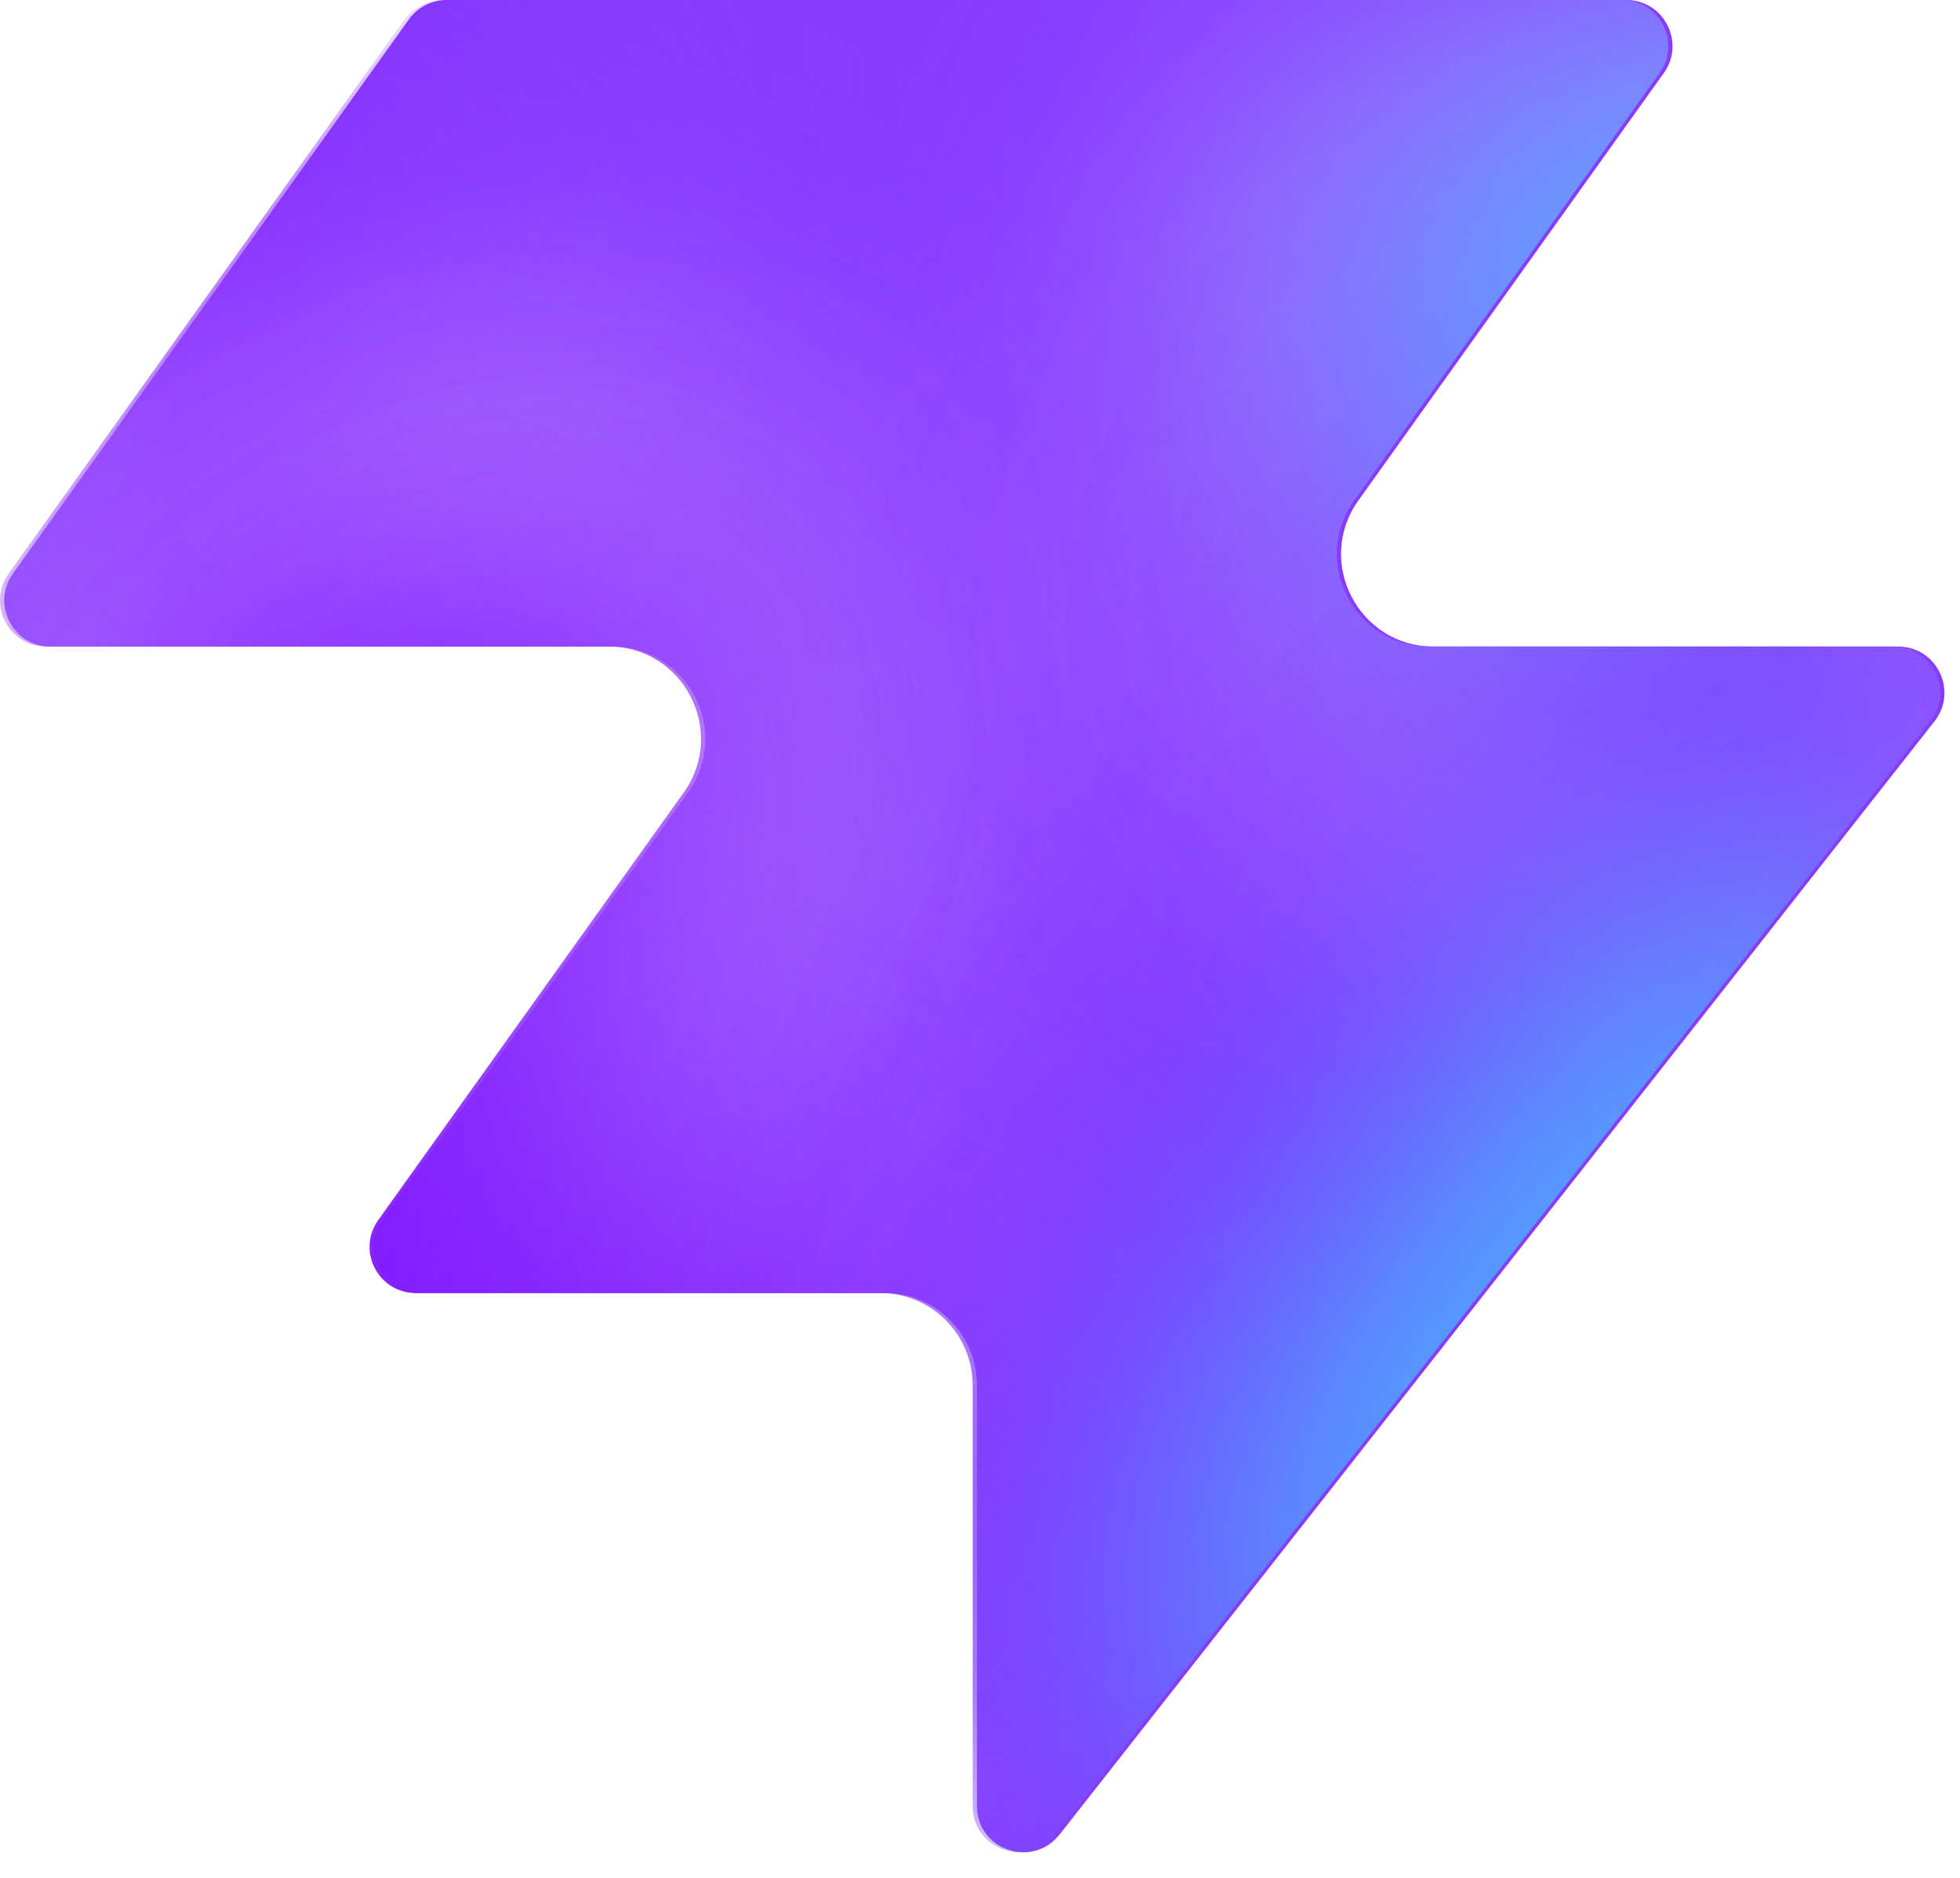
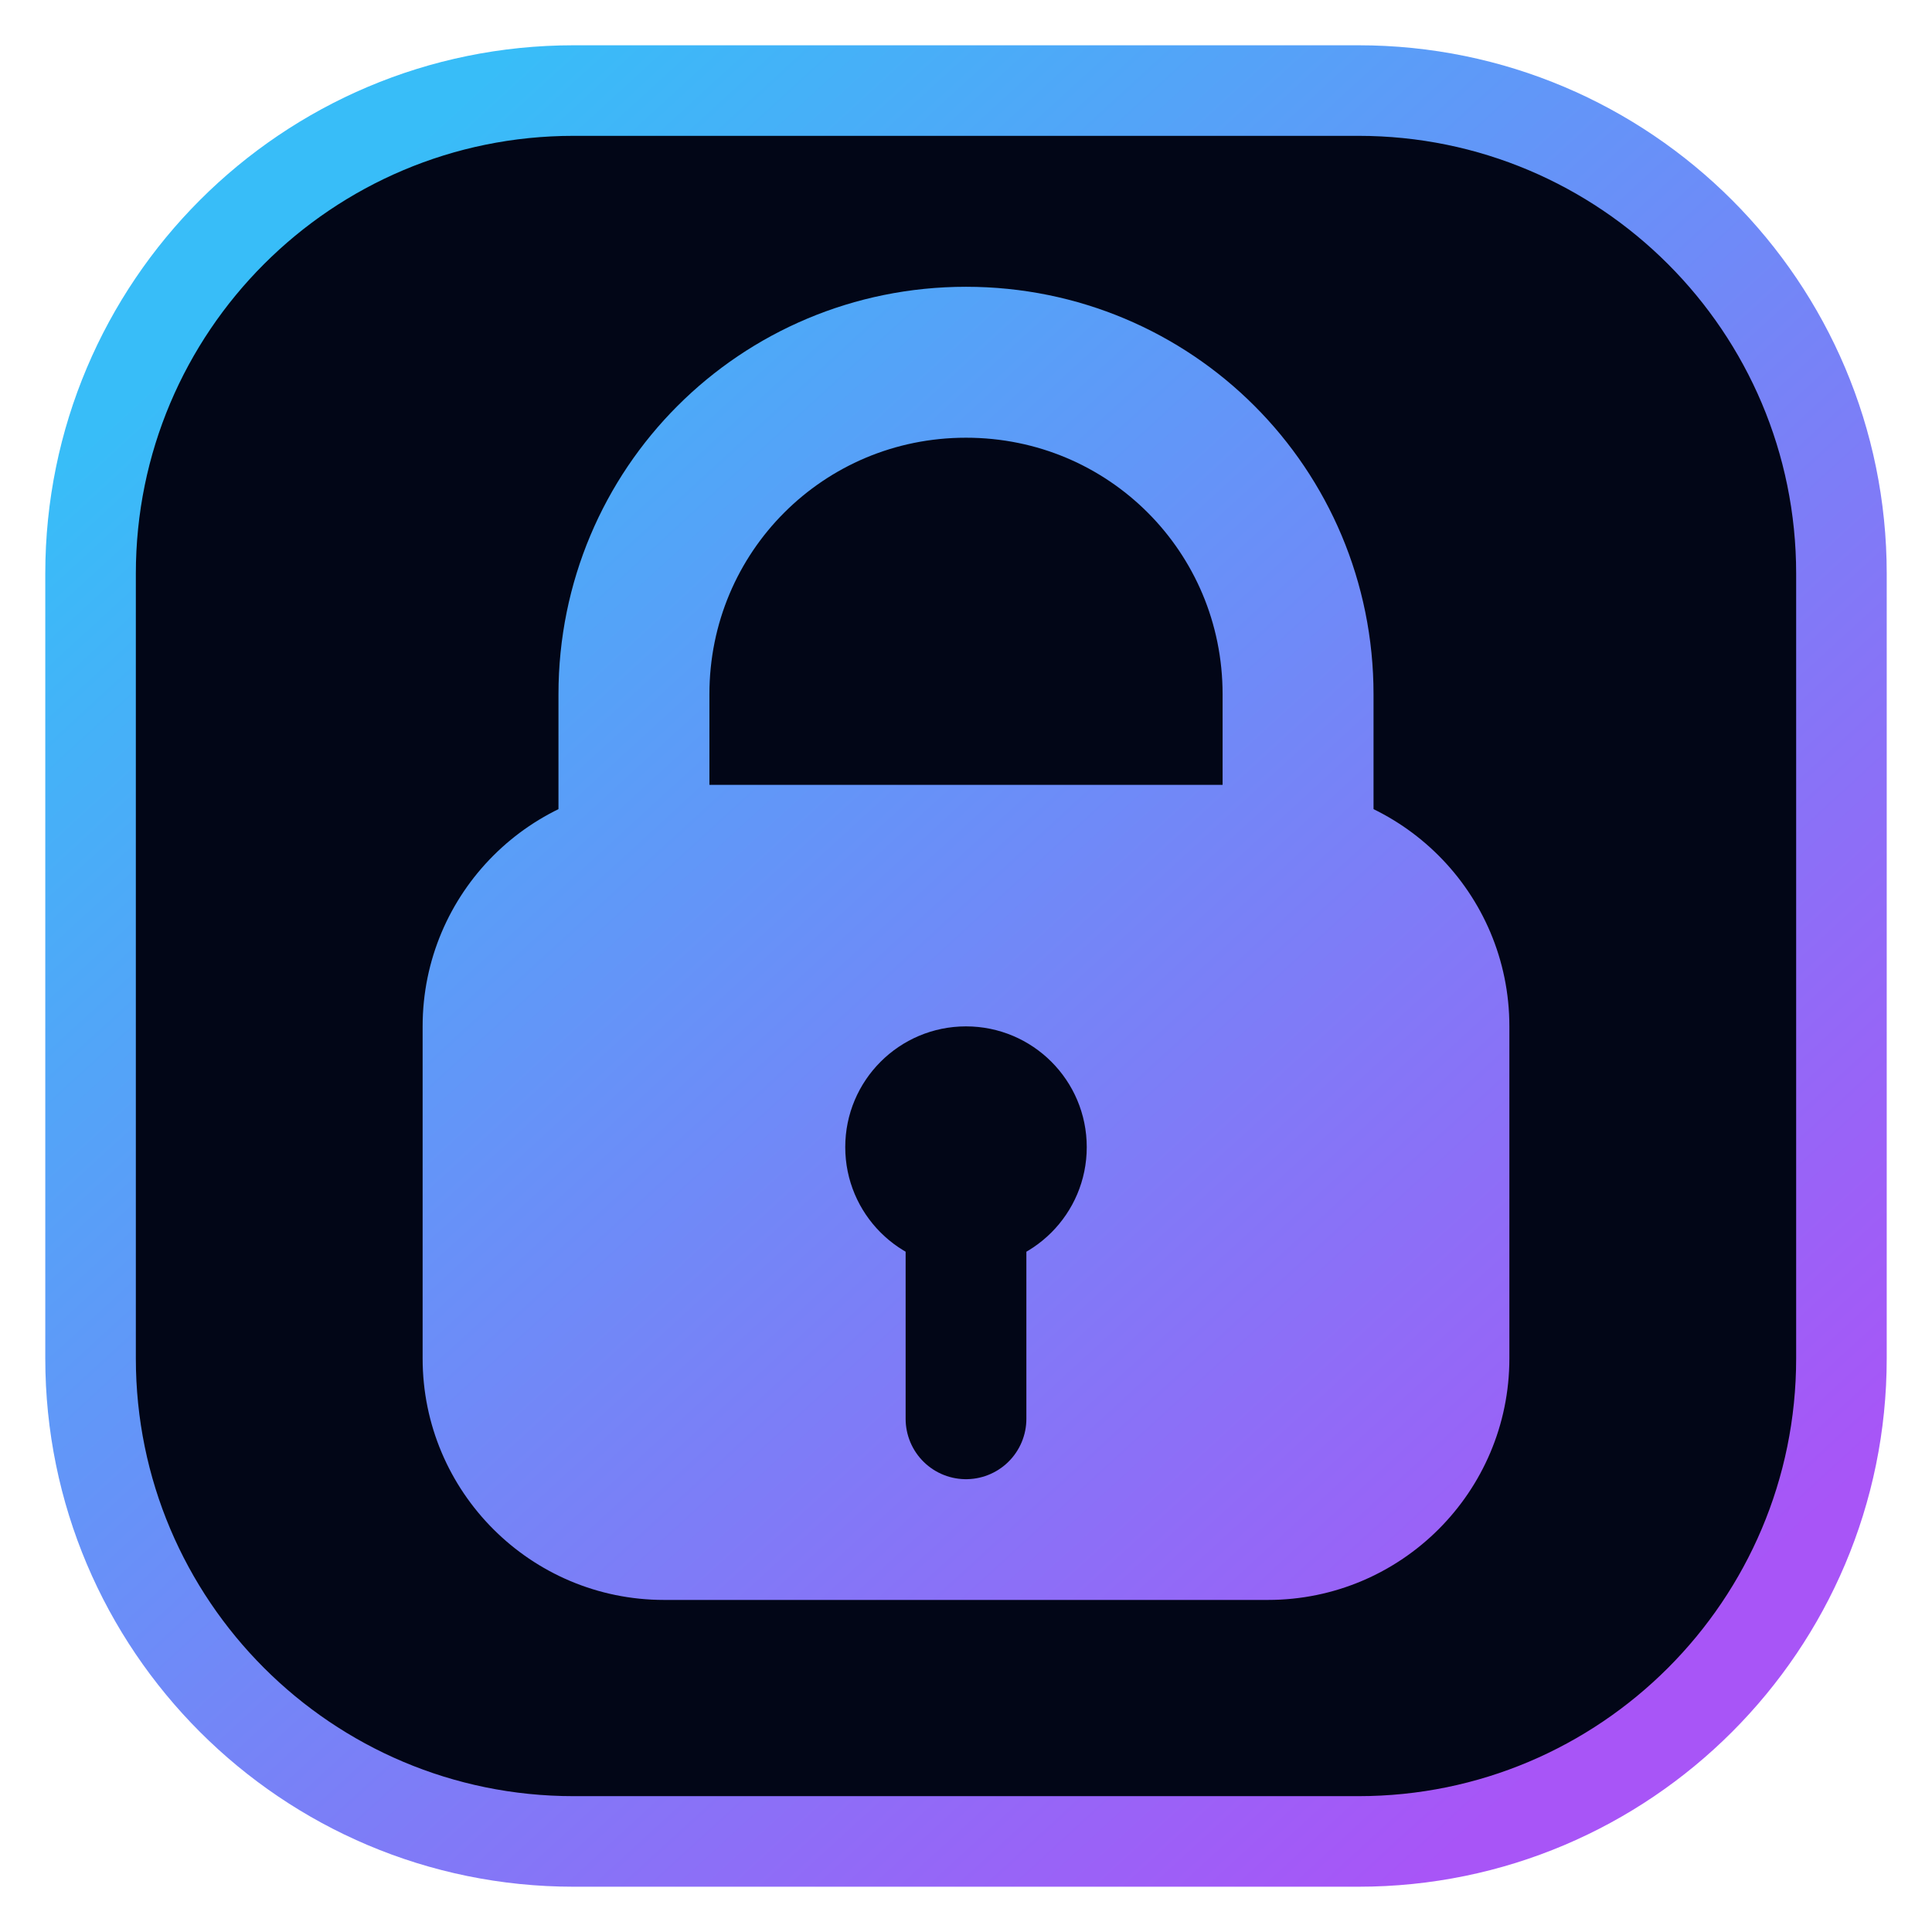
- <svg xmlns="http://www.w3.org/2000/svg" width="48" height="46" fill="none" viewBox="0 0 48 46">
-   <path fill="#863bff" d="M25.946 44.938c-.664.845-2.021.375-2.021-.698V33.937a2.26 2.26 0 0 0-2.262-2.262H10.287c-.92 0-1.456-1.04-.92-1.788l7.48-10.471c1.07-1.497 0-3.578-1.842-3.578H1.237c-.92 0-1.456-1.04-.92-1.788L10.013.474c.214-.297.556-.474.92-.474h28.894c.92 0 1.456 1.04.92 1.788l-7.48 10.471c-1.07 1.498 0 3.579 1.842 3.579h11.377c.943 0 1.473 1.088.89 1.83L25.947 44.94z" style="fill:#863bff;fill:color(display-p3 .525 .23 1);fill-opacity:1" />
-   <mask id="a" width="48" height="46" x="0" y="0" maskUnits="userSpaceOnUse" style="mask-type:alpha">
-     <path fill="#000" d="M25.842 44.938c-.664.844-2.021.375-2.021-.698V33.937a2.26 2.26 0 0 0-2.262-2.262H10.183c-.92 0-1.456-1.04-.92-1.788l7.48-10.471c1.07-1.498 0-3.579-1.842-3.579H1.133c-.92 0-1.456-1.04-.92-1.787L9.91.473c.214-.297.556-.474.92-.474h28.894c.92 0 1.456 1.04.92 1.788l-7.48 10.471c-1.07 1.498 0 3.578 1.842 3.578h11.377c.943 0 1.473 1.088.89 1.832L25.843 44.94z" style="fill:#000;fill-opacity:1" />
-   </mask>
-   <g mask="url(#a)">
-     <g filter="url(#b)">
-       <ellipse cx="5.508" cy="14.704" fill="#ede6ff" rx="5.508" ry="14.704" style="fill:#ede6ff;fill:color(display-p3 .927 .903 1);fill-opacity:1" transform="matrix(.00324 1 1 -.00324 -4.47 31.516)" />
-     </g>
-     <g filter="url(#c)">
-       <ellipse cx="10.399" cy="29.851" fill="#ede6ff" rx="10.399" ry="29.851" style="fill:#ede6ff;fill:color(display-p3 .927 .903 1);fill-opacity:1" transform="matrix(.00324 1 1 -.00324 -39.328 7.883)" />
-     </g>
-     <g filter="url(#d)">
-       <ellipse cx="5.508" cy="30.487" fill="#7e14ff" rx="5.508" ry="30.487" style="fill:#7e14ff;fill:color(display-p3 .492 .077 1);fill-opacity:1" transform="rotate(89.814 -25.913 -14.639)scale(1 -1)" />
-     </g>
-     <g filter="url(#e)">
-       <ellipse cx="5.508" cy="30.599" fill="#7e14ff" rx="5.508" ry="30.599" style="fill:#7e14ff;fill:color(display-p3 .492 .077 1);fill-opacity:1" transform="rotate(89.814 -32.644 -3.334)scale(1 -1)" />
-     </g>
-     <g filter="url(#f)">
-       <ellipse cx="5.508" cy="30.599" fill="#7e14ff" rx="5.508" ry="30.599" style="fill:#7e14ff;fill:color(display-p3 .492 .077 1);fill-opacity:1" transform="matrix(.00324 1 1 -.00324 -34.34 30.47)" />
-     </g>
-     <g filter="url(#g)">
-       <ellipse cx="14.072" cy="22.078" fill="#ede6ff" rx="14.072" ry="22.078" style="fill:#ede6ff;fill:color(display-p3 .927 .903 1);fill-opacity:1" transform="rotate(93.35 24.506 48.493)scale(-1 1)" />
-     </g>
-     <g filter="url(#h)">
-       <ellipse cx="3.47" cy="21.501" fill="#7e14ff" rx="3.47" ry="21.501" style="fill:#7e14ff;fill:color(display-p3 .492 .077 1);fill-opacity:1" transform="rotate(89.009 28.708 47.59)scale(-1 1)" />
-     </g>
-     <g filter="url(#i)">
-       <ellipse cx="3.47" cy="21.501" fill="#7e14ff" rx="3.47" ry="21.501" style="fill:#7e14ff;fill:color(display-p3 .492 .077 1);fill-opacity:1" transform="rotate(89.009 28.708 47.59)scale(-1 1)" />
-     </g>
-     <g filter="url(#j)">
-       <ellipse cx=".387" cy="8.972" fill="#7e14ff" rx="4.407" ry="29.108" style="fill:#7e14ff;fill:color(display-p3 .492 .077 1);fill-opacity:1" transform="rotate(39.51 .387 8.972)" />
-     </g>
-     <g filter="url(#k)">
-       <ellipse cx="47.523" cy="-6.092" fill="#7e14ff" rx="4.407" ry="29.108" style="fill:#7e14ff;fill:color(display-p3 .492 .077 1);fill-opacity:1" transform="rotate(37.892 47.523 -6.092)" />
-     </g>
-     <g filter="url(#l)">
-       <ellipse cx="41.412" cy="6.333" fill="#47bfff" rx="5.971" ry="9.665" style="fill:#47bfff;fill:color(display-p3 .28 .748 1);fill-opacity:1" transform="rotate(37.892 41.412 6.333)" />
-     </g>
-     <g filter="url(#m)">
-       <ellipse cx="-1.879" cy="38.332" fill="#7e14ff" rx="4.407" ry="29.108" style="fill:#7e14ff;fill:color(display-p3 .492 .077 1);fill-opacity:1" transform="rotate(37.892 -1.88 38.332)" />
-     </g>
-     <g filter="url(#n)">
-       <ellipse cx="-1.879" cy="38.332" fill="#7e14ff" rx="4.407" ry="29.108" style="fill:#7e14ff;fill:color(display-p3 .492 .077 1);fill-opacity:1" transform="rotate(37.892 -1.88 38.332)" />
-     </g>
-     <g filter="url(#o)">
-       <ellipse cx="35.651" cy="29.907" fill="#7e14ff" rx="4.407" ry="29.108" style="fill:#7e14ff;fill:color(display-p3 .492 .077 1);fill-opacity:1" transform="rotate(37.892 35.651 29.907)" />
-     </g>
-     <g filter="url(#p)">
-       <ellipse cx="38.418" cy="32.4" fill="#47bfff" rx="5.971" ry="15.297" style="fill:#47bfff;fill:color(display-p3 .28 .748 1);fill-opacity:1" transform="rotate(37.892 38.418 32.4)" />
-     </g>
-   </g>
+ <svg xmlns="http://www.w3.org/2000/svg" viewBox="0 0 64 64">
  <defs>
-     <filter id="b" width="60.045" height="41.654" x="-19.77" y="16.149" color-interpolation-filters="sRGB" filterUnits="userSpaceOnUse">
-       <feFlood flood-opacity="0" result="BackgroundImageFix" />
-       <feBlend in="SourceGraphic" in2="BackgroundImageFix" result="shape" />
-       <feGaussianBlur result="effect1_foregroundBlur_2002_17158" stdDeviation="7.659" />
-     </filter>
-     <filter id="c" width="90.34" height="51.437" x="-54.613" y="-7.533" color-interpolation-filters="sRGB" filterUnits="userSpaceOnUse">
-       <feFlood flood-opacity="0" result="BackgroundImageFix" />
-       <feBlend in="SourceGraphic" in2="BackgroundImageFix" result="shape" />
-       <feGaussianBlur result="effect1_foregroundBlur_2002_17158" stdDeviation="7.659" />
-     </filter>
-     <filter id="d" width="79.355" height="29.4" x="-49.64" y="2.03" color-interpolation-filters="sRGB" filterUnits="userSpaceOnUse">
-       <feFlood flood-opacity="0" result="BackgroundImageFix" />
-       <feBlend in="SourceGraphic" in2="BackgroundImageFix" result="shape" />
-       <feGaussianBlur result="effect1_foregroundBlur_2002_17158" stdDeviation="4.596" />
-     </filter>
-     <filter id="e" width="79.579" height="29.4" x="-45.045" y="20.029" color-interpolation-filters="sRGB" filterUnits="userSpaceOnUse">
-       <feFlood flood-opacity="0" result="BackgroundImageFix" />
-       <feBlend in="SourceGraphic" in2="BackgroundImageFix" result="shape" />
-       <feGaussianBlur result="effect1_foregroundBlur_2002_17158" stdDeviation="4.596" />
-     </filter>
-     <filter id="f" width="79.579" height="29.4" x="-43.513" y="21.178" color-interpolation-filters="sRGB" filterUnits="userSpaceOnUse">
-       <feFlood flood-opacity="0" result="BackgroundImageFix" />
-       <feBlend in="SourceGraphic" in2="BackgroundImageFix" result="shape" />
-       <feGaussianBlur result="effect1_foregroundBlur_2002_17158" stdDeviation="4.596" />
-     </filter>
-     <filter id="g" width="74.749" height="58.852" x="15.756" y="-17.901" color-interpolation-filters="sRGB" filterUnits="userSpaceOnUse">
-       <feFlood flood-opacity="0" result="BackgroundImageFix" />
-       <feBlend in="SourceGraphic" in2="BackgroundImageFix" result="shape" />
-       <feGaussianBlur result="effect1_foregroundBlur_2002_17158" stdDeviation="7.659" />
-     </filter>
-     <filter id="h" width="61.377" height="25.362" x="23.548" y="2.284" color-interpolation-filters="sRGB" filterUnits="userSpaceOnUse">
-       <feFlood flood-opacity="0" result="BackgroundImageFix" />
-       <feBlend in="SourceGraphic" in2="BackgroundImageFix" result="shape" />
-       <feGaussianBlur result="effect1_foregroundBlur_2002_17158" stdDeviation="4.596" />
-     </filter>
-     <filter id="i" width="61.377" height="25.362" x="23.548" y="2.284" color-interpolation-filters="sRGB" filterUnits="userSpaceOnUse">
-       <feFlood flood-opacity="0" result="BackgroundImageFix" />
-       <feBlend in="SourceGraphic" in2="BackgroundImageFix" result="shape" />
-       <feGaussianBlur result="effect1_foregroundBlur_2002_17158" stdDeviation="4.596" />
-     </filter>
-     <filter id="j" width="56.045" height="63.649" x="-27.636" y="-22.853" color-interpolation-filters="sRGB" filterUnits="userSpaceOnUse">
-       <feFlood flood-opacity="0" result="BackgroundImageFix" />
-       <feBlend in="SourceGraphic" in2="BackgroundImageFix" result="shape" />
-       <feGaussianBlur result="effect1_foregroundBlur_2002_17158" stdDeviation="4.596" />
-     </filter>
-     <filter id="k" width="54.814" height="64.646" x="20.116" y="-38.415" color-interpolation-filters="sRGB" filterUnits="userSpaceOnUse">
-       <feFlood flood-opacity="0" result="BackgroundImageFix" />
-       <feBlend in="SourceGraphic" in2="BackgroundImageFix" result="shape" />
-       <feGaussianBlur result="effect1_foregroundBlur_2002_17158" stdDeviation="4.596" />
-     </filter>
-     <filter id="l" width="33.541" height="35.313" x="24.641" y="-11.323" color-interpolation-filters="sRGB" filterUnits="userSpaceOnUse">
-       <feFlood flood-opacity="0" result="BackgroundImageFix" />
-       <feBlend in="SourceGraphic" in2="BackgroundImageFix" result="shape" />
-       <feGaussianBlur result="effect1_foregroundBlur_2002_17158" stdDeviation="4.596" />
-     </filter>
-     <filter id="m" width="54.814" height="64.646" x="-29.286" y="6.009" color-interpolation-filters="sRGB" filterUnits="userSpaceOnUse">
-       <feFlood flood-opacity="0" result="BackgroundImageFix" />
-       <feBlend in="SourceGraphic" in2="BackgroundImageFix" result="shape" />
-       <feGaussianBlur result="effect1_foregroundBlur_2002_17158" stdDeviation="4.596" />
-     </filter>
-     <filter id="n" width="54.814" height="64.646" x="-29.286" y="6.009" color-interpolation-filters="sRGB" filterUnits="userSpaceOnUse">
-       <feFlood flood-opacity="0" result="BackgroundImageFix" />
-       <feBlend in="SourceGraphic" in2="BackgroundImageFix" result="shape" />
-       <feGaussianBlur result="effect1_foregroundBlur_2002_17158" stdDeviation="4.596" />
-     </filter>
-     <filter id="o" width="54.814" height="64.646" x="8.244" y="-2.416" color-interpolation-filters="sRGB" filterUnits="userSpaceOnUse">
-       <feFlood flood-opacity="0" result="BackgroundImageFix" />
-       <feBlend in="SourceGraphic" in2="BackgroundImageFix" result="shape" />
-       <feGaussianBlur result="effect1_foregroundBlur_2002_17158" stdDeviation="4.596" />
-     </filter>
-     <filter id="p" width="39.409" height="43.623" x="18.713" y="10.588" color-interpolation-filters="sRGB" filterUnits="userSpaceOnUse">
-       <feFlood flood-opacity="0" result="BackgroundImageFix" />
-       <feBlend in="SourceGraphic" in2="BackgroundImageFix" result="shape" />
-       <feGaussianBlur result="effect1_foregroundBlur_2002_17158" stdDeviation="4.596" />
-     </filter>
+     <linearGradient id="crypto-gradient" x1="10" y1="8" x2="54" y2="56" gradientUnits="userSpaceOnUse">
+       <stop stop-color="#38bdf8" />
+       <stop offset="1" stop-color="#a855f7" />
+     </linearGradient>
  </defs>
+   <rect x="3" y="3" width="58" height="58" rx="16" fill="#020617" stroke="url(#crypto-gradient)" stroke-width="3" />
+   <path d="M21 28v-5c0-6.1 4.9-11 11-11s11 4.9 11 11v5" fill="none" stroke="url(#crypto-gradient)" stroke-width="5" stroke-linecap="round" />
+   <rect x="14" y="26" width="36" height="27" rx="8" fill="url(#crypto-gradient)" />
+   <circle cx="32" cy="38" r="4" fill="#020617" />
+   <path d="M32 41v6" fill="none" stroke="#020617" stroke-width="4" stroke-linecap="round" />
</svg>
